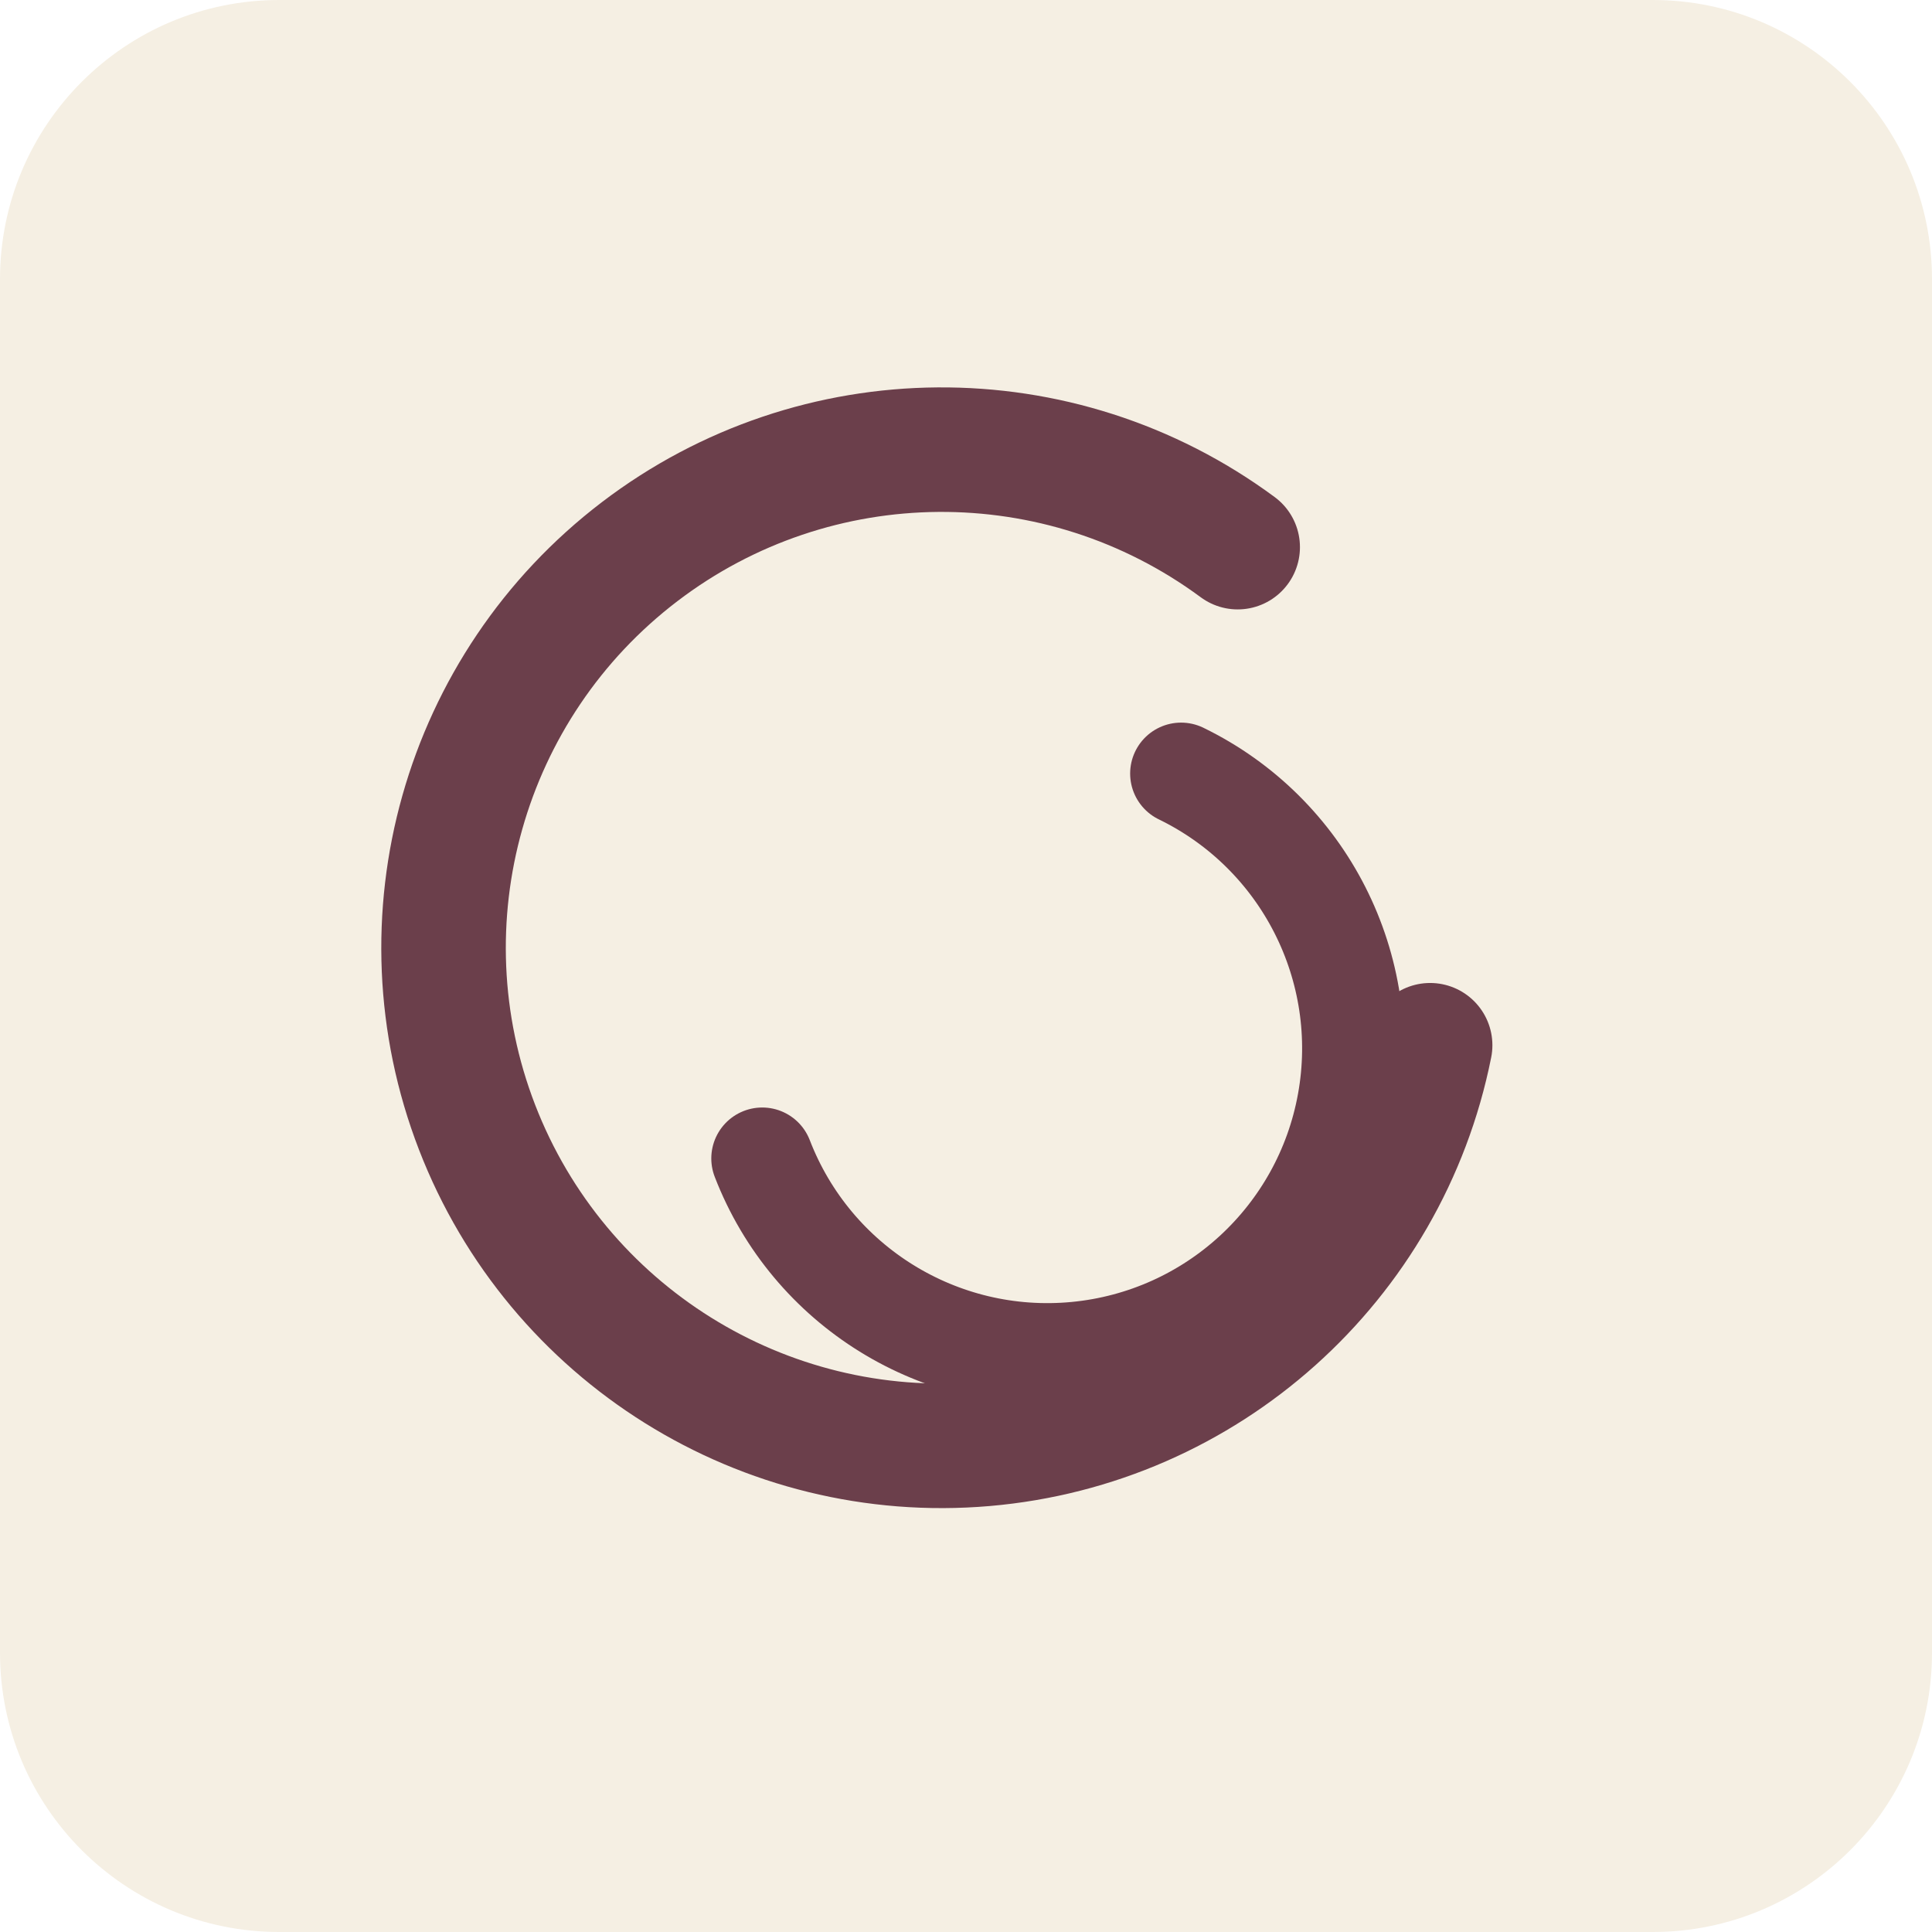
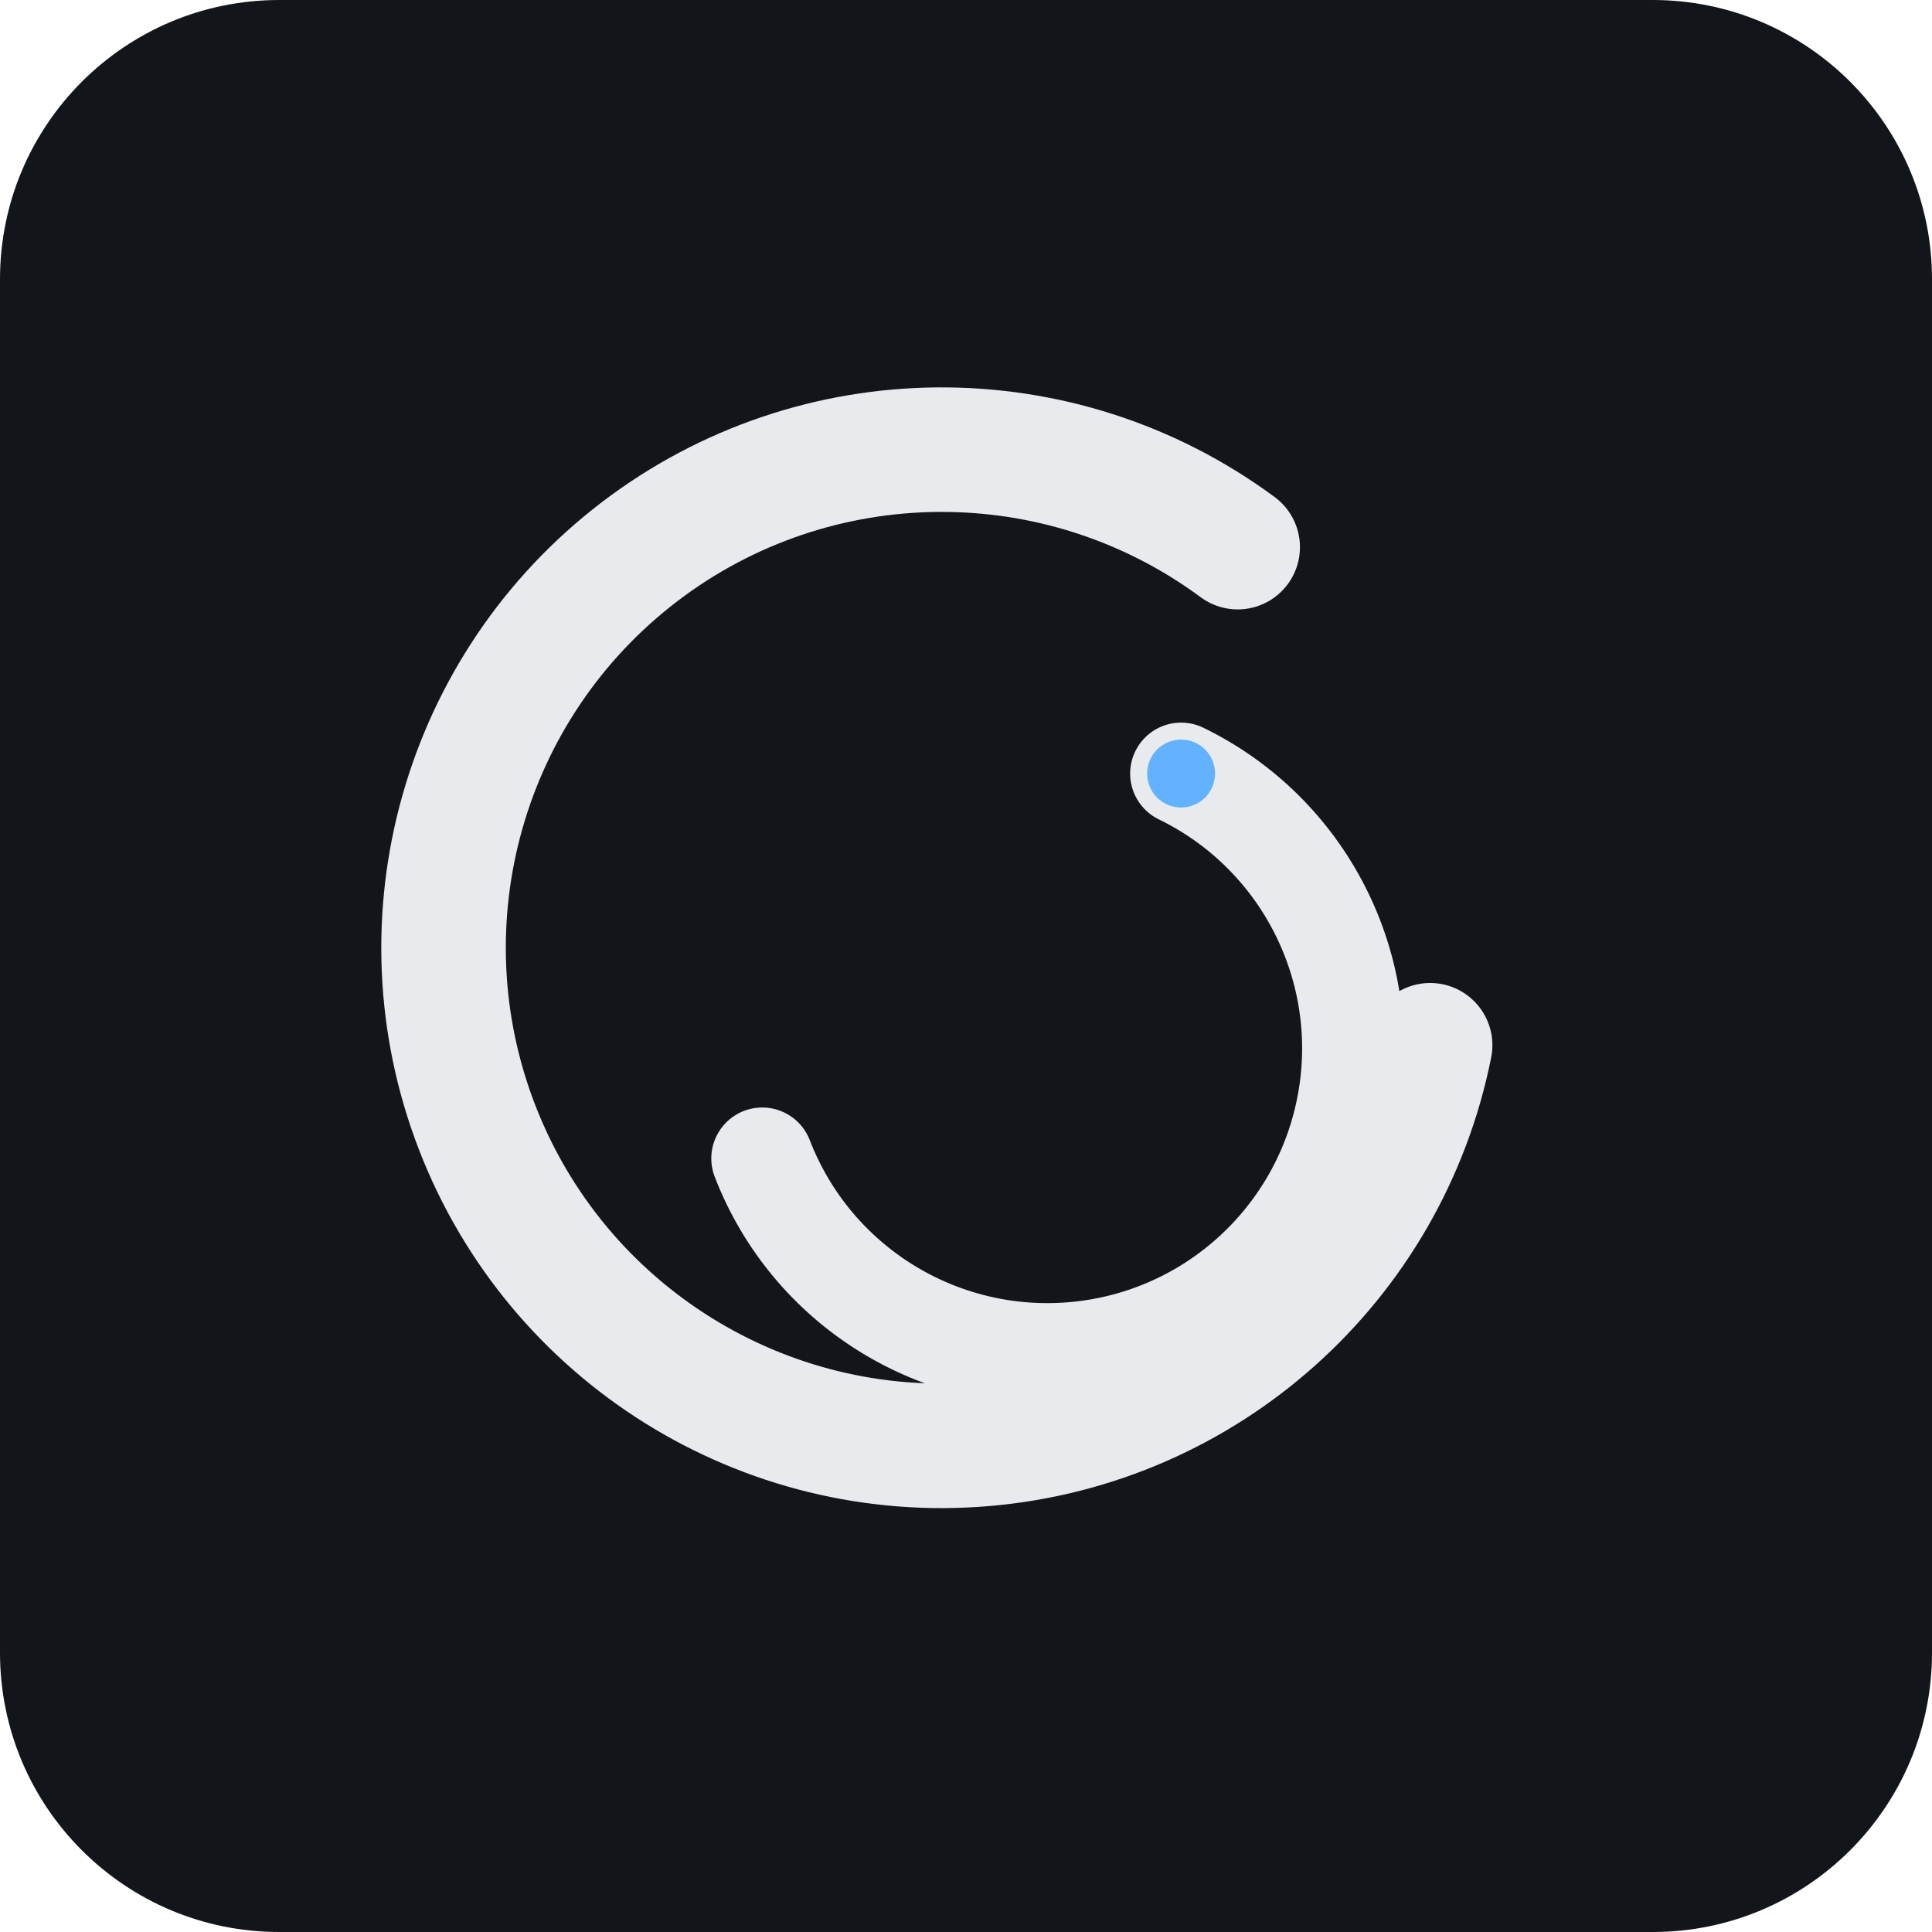
<svg xmlns="http://www.w3.org/2000/svg" viewBox="0 0 512 512" role="img" aria-labelledby="olaryn-icon-title">
-   <style>
-     .tile { fill: #F5EFE3; }
-     .stroke { stroke: #6B3F4B; }
-     .dot { fill: #6B3F4B; }
-     @media (prefers-color-scheme: dark) {
-       .tile { fill: #181511; }
-       .stroke { stroke: #D6AD6A; }
-       .dot { fill: #D6AD6A; }
-     }
-   </style>
-   <rect class="tile" width="512" height="512" rx="74" />
+   <rect width="512" height="512" rx="74" fill="#12161A" />
  <g transform="translate(64 64) scale(3)">
-     <g fill="none" class="stroke" stroke="#6B3F4B" stroke-linecap="round" stroke-linejoin="round">
+     <g fill="none" stroke="#E8EBED" stroke-linecap="round" stroke-linejoin="round">
      <path d="M88 27 A44 44 0 1 0 105 71" fill="none" stroke-width="11" />
      <path d="M83 47 A27 27 0 1 1 46 81" fill="none" stroke-width="9" />
    </g>
-     <circle class="dot" fill="#6B3F4B" cx="83" cy="47" r="3" />
+     <circle fill="#62B2FF" cx="83" cy="47" r="3" />
  </g>
</svg>
